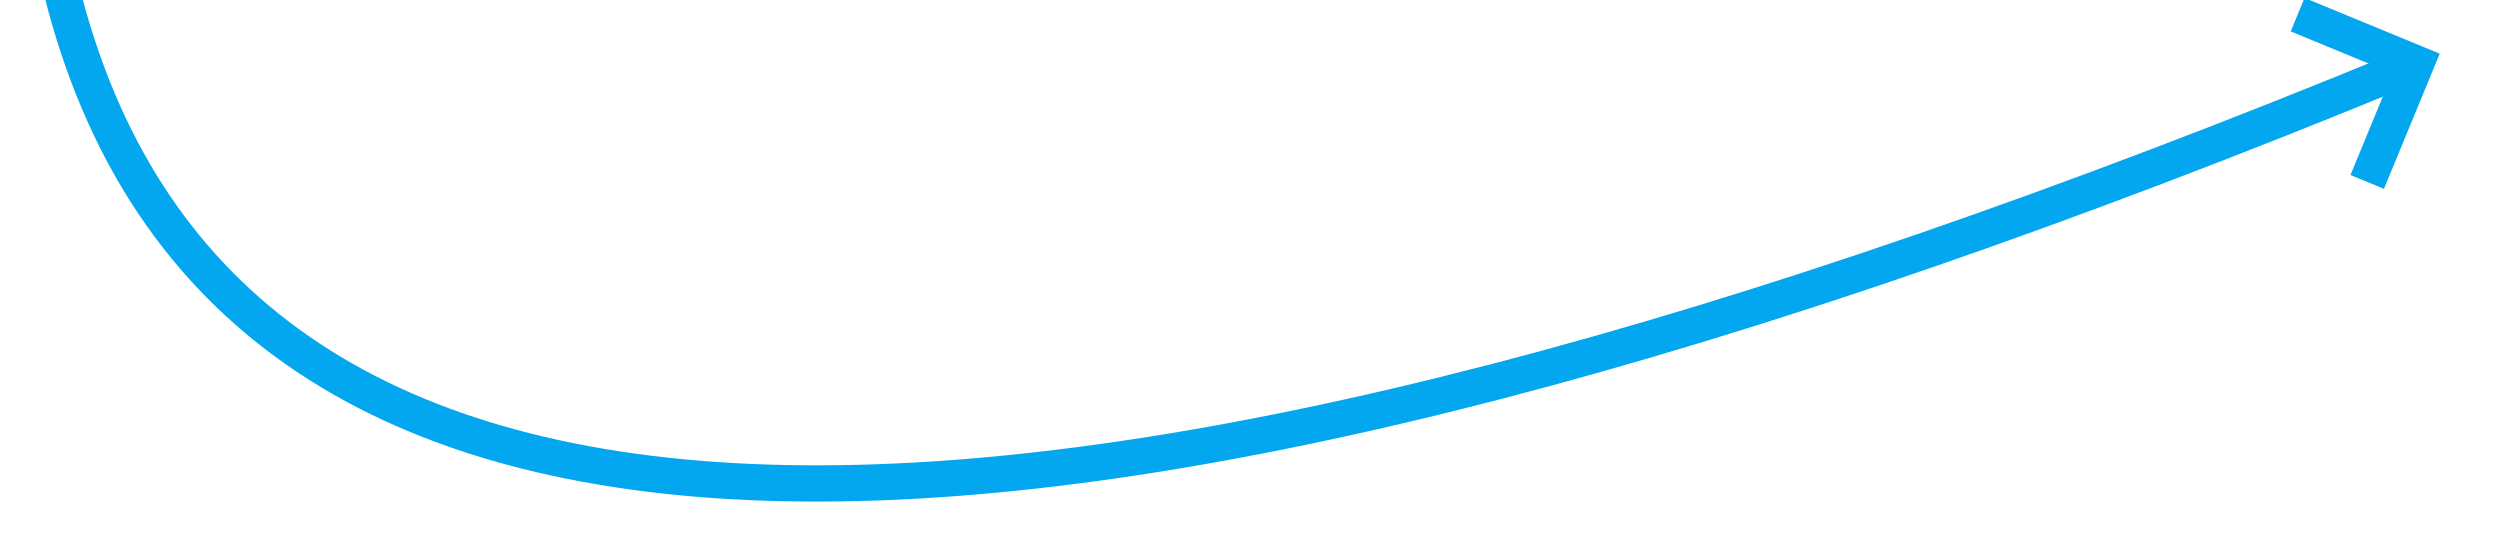
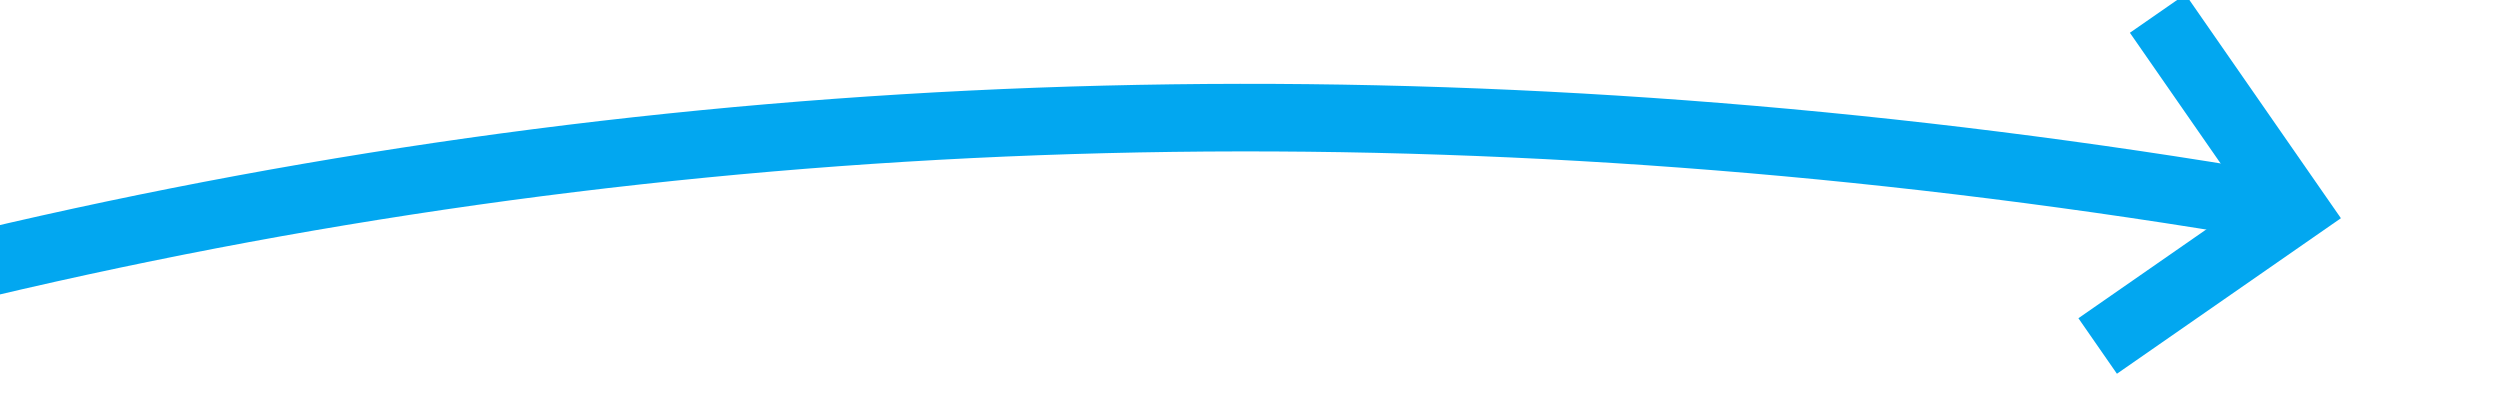
- <svg xmlns="http://www.w3.org/2000/svg" version="1.1" width="138px" height="30px" viewBox="788 492  138 30">
-   <g transform="matrix(-0.9455186 0.3255682 -0.3255682 -0.9455186 1832.372 707.366 )">
-     <path d="M 791 697  C 954.508 553.962  955.173 487.255  792.996 496.878  " stroke-width="2" stroke="#02a7f0" fill="none" />
-     <path d="M 798.362 500.84  L 793.809 496.824  L 797.825 492.271  L 796.325 490.948  L 791.647 496.251  L 790.986 497.001  L 791.736 497.662  L 797.039 502.34  L 798.362 500.84  Z " fill-rule="nonzero" fill="#02a7f0" stroke="none" />
+ <svg xmlns="http://www.w3.org/2000/svg" version="1.1" width="74px" height="12px" viewBox="470 348  74 12">
+   <g transform="matrix(0.9563048 0.2923717 -0.2923717 0.9563048 125.6531 -132.7643 )">
+     <path d="M 426 406  C 454.774 371.248  491.446 350.996  536.015 345.246  " stroke-width="2" stroke="#02a7f0" fill="none" />
+     <path d="M 530.436 341.575  L 535.205 345.332  L 531.449 350.101  L 533.02 351.339  L 537.395 345.784  L 538.014 344.998  L 537.229 344.38  L 531.674 340.004  L 530.436 341.575  Z " fill-rule="nonzero" fill="#02a7f0" stroke="none" />
  </g>
</svg>
